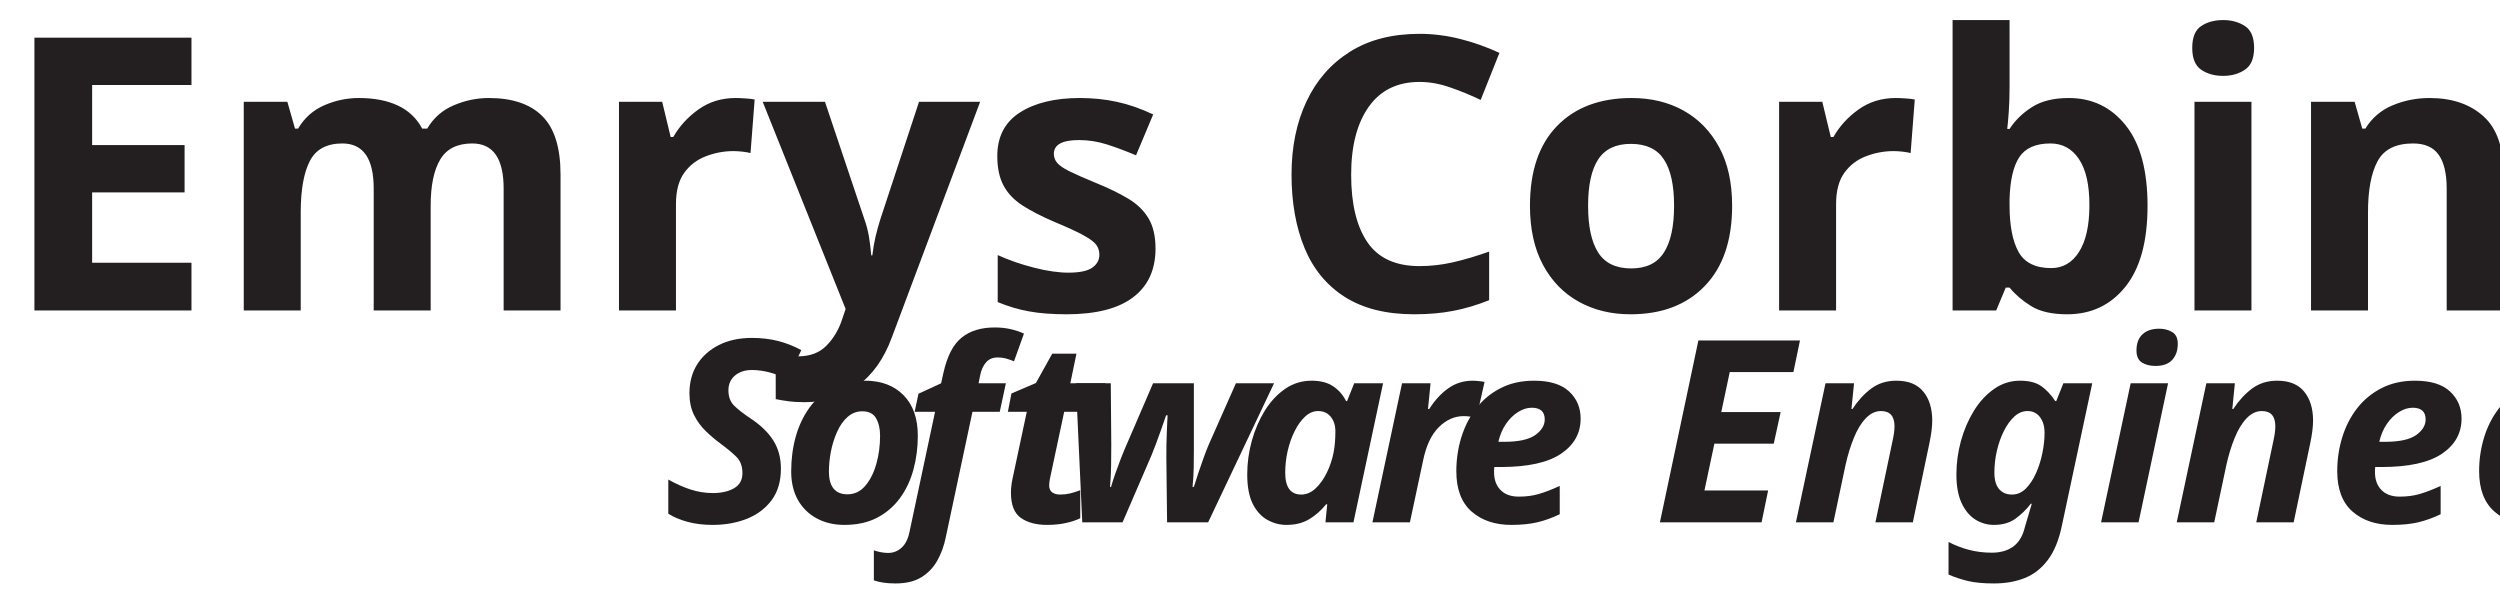
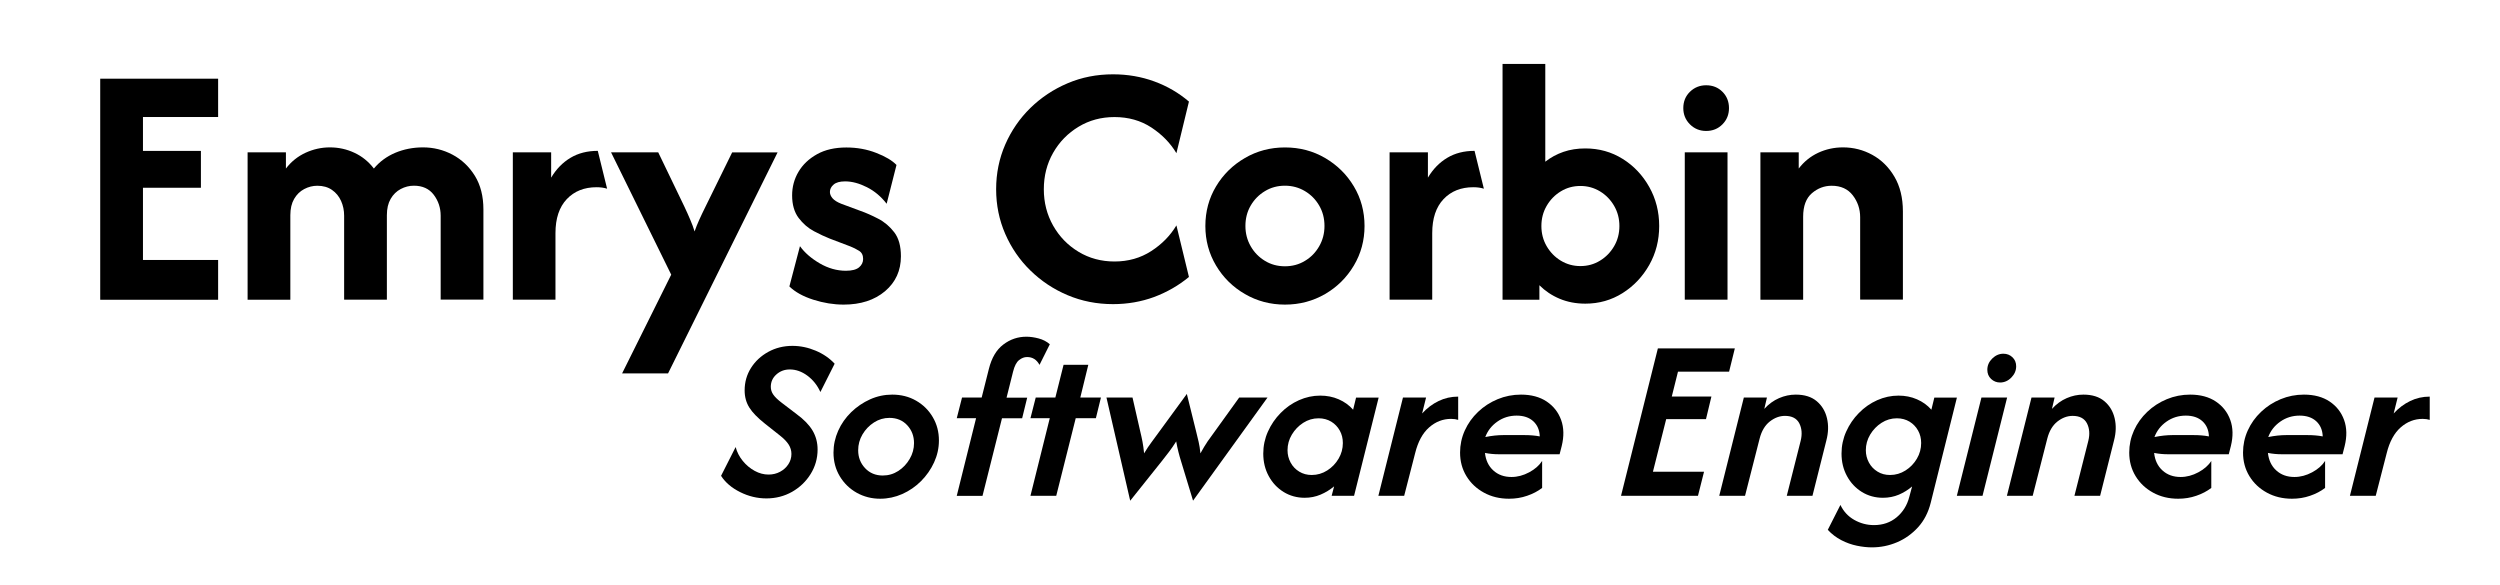
- <svg xmlns="http://www.w3.org/2000/svg" id="Layer_1" viewBox="0 0 471.06 114.06">
-   <defs>
-     <style>.cls-1{letter-spacing:0em;}.cls-2{letter-spacing:-.01em;}.cls-3{letter-spacing:0em;}.cls-4{letter-spacing:-.03em;}.cls-5{font-family:AfacadItalic-SemiBoldItalic, Afacad;font-size:48px;font-style:italic;font-variation-settings:'wght' 600;font-weight:600;}.cls-5,.cls-6{fill:#231f20;}.cls-6{font-family:Afacad-Bold, Afacad;font-size:72px;font-variation-settings:'wght' 700;font-weight:700;}</style>
-   </defs>
-   <text class="cls-5" transform="translate(124.97 98.42)">
-     <tspan x="0" y="0">S</tspan>
-     <tspan class="cls-4" x="22" y="0">o</tspan>
-     <tspan x="44.83" y="0">ft</tspan>
-     <tspan class="cls-1" x="74.83" y="0">w</tspan>
-     <tspan x="107.93" y="0">a</tspan>
-     <tspan class="cls-2" x="132.77" y="0">r</tspan>
-     <tspan class="cls-3" x="147.33" y="0">e Engineer</tspan>
-   </text>
-   <text class="cls-6" transform="translate(0 58.5)">
-     <tspan x="0" y="0">Emrys Corbin</tspan>
-   </text>
+ <svg xmlns="http://www.w3.org/2000/svg" version="1.1" id="Layer_1" x="0px" y="0px" viewBox="0 0 474.96 111.06" style="enable-background:new 0 0 474.96 111.06;" xml:space="preserve">
+   <g>
+     <g>
+       <path d="M145.6,94.69c-1.72,0-3.39-0.4-4.99-1.2c-1.61-0.8-2.81-1.83-3.62-3.09l2.77-5.47c0.25,0.95,0.7,1.83,1.35,2.63    c0.65,0.8,1.41,1.43,2.27,1.9c0.86,0.47,1.74,0.7,2.63,0.7c0.81,0,1.54-0.18,2.19-0.53c0.65-0.35,1.18-0.82,1.57-1.42    c0.39-0.59,0.59-1.25,0.59-1.97c0-0.64-0.18-1.24-0.54-1.8c-0.36-0.56-0.92-1.13-1.66-1.71l-2.83-2.24    c-1.39-1.1-2.38-2.12-2.97-3.06s-0.89-2.03-0.89-3.25c0-1.58,0.4-3,1.21-4.28c0.81-1.28,1.9-2.29,3.28-3.05    c1.38-0.76,2.91-1.14,4.59-1.14c1.51,0,2.99,0.31,4.43,0.92c1.44,0.61,2.64,1.44,3.59,2.47l-2.71,5.38    c-0.58-1.29-1.41-2.32-2.47-3.11c-1.07-0.79-2.18-1.18-3.34-1.18c-1,0-1.85,0.32-2.55,0.95c-0.71,0.63-1.06,1.42-1.06,2.35    c0,0.54,0.16,1.04,0.48,1.49c0.32,0.46,0.84,0.96,1.57,1.52l2.86,2.18c1.39,1.02,2.4,2.06,3.03,3.13    c0.63,1.07,0.95,2.27,0.95,3.59c0,1.68-0.44,3.23-1.32,4.65c-0.88,1.42-2.06,2.55-3.53,3.39    C149.01,94.27,147.38,94.69,145.6,94.69z" />
+       <path d="M167.22,94.75c-1.62,0-3.1-0.38-4.45-1.13c-1.35-0.76-2.42-1.8-3.22-3.13c-0.8-1.33-1.2-2.83-1.2-4.51    c0-1.43,0.3-2.81,0.89-4.14c0.59-1.33,1.42-2.5,2.47-3.53c1.06-1.03,2.26-1.84,3.59-2.44s2.74-0.9,4.21-0.9    c1.68,0,3.19,0.38,4.53,1.15s2.4,1.81,3.17,3.13c0.78,1.32,1.17,2.79,1.17,4.43c0,1.45-0.31,2.84-0.92,4.17s-1.44,2.51-2.47,3.55    c-1.04,1.04-2.23,1.86-3.58,2.46C170.07,94.45,168.67,94.75,167.22,94.75z M167.71,90.34c1.08,0,2.06-0.29,2.96-0.87    c0.89-0.58,1.61-1.34,2.16-2.29c0.55-0.94,0.82-1.94,0.82-3c0-1.33-0.43-2.46-1.29-3.39c-0.86-0.93-1.99-1.4-3.38-1.4    c-1.06,0-2.04,0.29-2.94,0.87c-0.9,0.58-1.63,1.34-2.18,2.27c-0.55,0.93-0.82,1.94-0.82,3.02c0,1.33,0.44,2.46,1.31,3.39    S166.35,90.34,167.71,90.34z" />
+       <path d="M181.77,94.19l3.67-14.74h-3.67l1-3.92h3.73l1.37-5.44c0.52-2.09,1.43-3.64,2.74-4.63c1.31-1,2.77-1.49,4.39-1.49    c0.73,0,1.5,0.11,2.33,0.33c0.83,0.22,1.53,0.59,2.12,1.1l-1.96,3.92c-0.27-0.5-0.6-0.87-1-1.12c-0.39-0.25-0.85-0.37-1.37-0.37    s-1.02,0.19-1.51,0.58c-0.49,0.38-0.87,1.11-1.14,2.19l-1.24,4.95h3.92l-0.96,3.92h-3.83l-3.7,14.74H181.77z" />
+       <path d="M195.77,94.19l3.67-14.74h-3.67l1-3.92h3.73l1.56-6.22h4.7l-1.52,6.22h3.92l-0.96,3.92h-3.83l-3.7,14.74H195.77z" />
+       <path d="M214.72,95.13l-4.51-19.6h4.95l1.49,6.53c0.14,0.58,0.28,1.19,0.4,1.83c0.12,0.64,0.23,1.39,0.31,2.24    c0.5-0.83,0.97-1.54,1.42-2.13c0.45-0.59,0.88-1.18,1.29-1.76l5.41-7.4l1.83,7.4c0.12,0.54,0.26,1.11,0.41,1.71    c0.14,0.6,0.26,1.33,0.34,2.18c0.5-0.91,0.96-1.67,1.38-2.29c0.42-0.61,0.86-1.21,1.29-1.79l4.7-6.53h5.38l-14.15,19.6l-2.27-7.47    c-0.19-0.6-0.36-1.2-0.51-1.8s-0.3-1.26-0.42-1.99c-0.46,0.73-0.91,1.39-1.37,1.99s-0.92,1.2-1.4,1.8L214.72,95.13z" />
+       <path d="M247.87,94.57c-1.47,0-2.81-0.37-4-1.1c-1.19-0.74-2.14-1.74-2.83-3.02c-0.7-1.28-1.04-2.7-1.04-4.28    c0-1.47,0.3-2.87,0.89-4.18c0.59-1.32,1.39-2.49,2.41-3.53s2.18-1.85,3.48-2.43c1.31-0.58,2.65-0.87,4.04-0.87    c1.26,0,2.44,0.23,3.51,0.7c1.08,0.47,1.99,1.12,2.74,1.98l0.56-2.3h4.29l-4.67,18.66h-4.26l0.47-1.8    c-0.77,0.64-1.62,1.17-2.57,1.57S248.95,94.57,247.87,94.57z M249.21,90.24c1.06,0,2.04-0.29,2.94-0.86    c0.9-0.57,1.62-1.32,2.16-2.24c0.54-0.92,0.81-1.91,0.81-2.97c0-0.87-0.19-1.66-0.58-2.36s-0.92-1.27-1.62-1.7    c-0.7-0.42-1.5-0.64-2.41-0.64c-1.06,0-2.03,0.29-2.92,0.86s-1.61,1.32-2.16,2.24c-0.55,0.92-0.82,1.91-0.82,2.97    c0,0.85,0.2,1.63,0.59,2.35s0.94,1.29,1.63,1.71C247.53,90.03,248.32,90.24,249.21,90.24z" />
+       <path d="M261.87,94.19l4.67-18.66h4.39l-0.75,3.02c0.93-1.02,1.97-1.8,3.13-2.36c1.15-0.56,2.39-0.84,3.72-0.84v4.42    c-0.37-0.12-0.82-0.19-1.34-0.19c-1.56,0-2.95,0.54-4.18,1.62c-1.23,1.08-2.12,2.72-2.66,4.91l-2.08,8.09H261.87z" />
+       <path d="M286.69,94.75c-1.76,0-3.35-0.38-4.76-1.15c-1.41-0.77-2.52-1.81-3.33-3.14s-1.21-2.82-1.21-4.48c0-1.47,0.3-2.87,0.9-4.2    c0.6-1.33,1.44-2.5,2.52-3.53c1.08-1.03,2.32-1.83,3.72-2.41c1.4-0.58,2.88-0.87,4.43-0.87c1.95,0,3.58,0.44,4.88,1.31    s2.22,2.04,2.75,3.51c0.53,1.47,0.56,3.12,0.11,4.95l-0.4,1.56h-11.6c-0.42,0-0.83-0.02-1.26-0.06c-0.42-0.04-0.87-0.1-1.32-0.19    c0.15,1.39,0.67,2.5,1.59,3.33c0.91,0.83,2.06,1.24,3.45,1.24c1.14,0,2.26-0.3,3.36-0.89c1.1-0.59,1.92-1.31,2.46-2.16v5.13    c-0.81,0.62-1.76,1.12-2.85,1.49C289.04,94.57,287.9,94.75,286.69,94.75z M282.18,83.03c1.24-0.25,2.38-0.37,3.42-0.37h4.04    c0.52,0,1.02,0.02,1.49,0.06c0.48,0.04,0.94,0.1,1.4,0.19c-0.04-1.2-0.45-2.16-1.23-2.88c-0.78-0.71-1.83-1.07-3.16-1.07    c-1.37,0-2.59,0.38-3.67,1.14S282.64,81.82,282.18,83.03z" />
+       <path d="M307.97,94.19l7-28h14.62l-1.09,4.42h-9.71l-1.18,4.73h7.53l-1.03,4.29h-7.56l-2.52,9.99h9.71l-1.15,4.57H307.97z" />
+       <path d="M326.63,94.19l4.67-18.66h4.39l-0.5,2.15c0.83-0.91,1.76-1.59,2.8-2.04c1.04-0.45,2.09-0.67,3.17-0.67    c1.68,0,3.01,0.42,4,1.26s1.63,1.92,1.94,3.24c0.31,1.32,0.27,2.72-0.12,4.21l-2.64,10.51h-4.88l2.64-10.45    c0.31-1.26,0.22-2.37-0.26-3.31c-0.49-0.94-1.39-1.42-2.72-1.42c-1.02,0-1.98,0.36-2.89,1.07c-0.91,0.72-1.56,1.8-1.93,3.25    l-2.77,10.86H326.63z" />
+       <path d="M355.62,103.99c-0.87,0-1.82-0.1-2.83-0.31c-1.02-0.21-2.01-0.56-2.97-1.06c-0.96-0.5-1.82-1.15-2.57-1.96l2.4-4.73    c0.58,1.22,1.45,2.17,2.61,2.83c1.16,0.66,2.42,1,3.76,1c1.68,0,3.12-0.49,4.31-1.48c1.19-0.99,2-2.29,2.41-3.9l0.53-1.96    c-0.75,0.64-1.59,1.16-2.52,1.56c-0.93,0.39-1.94,0.59-3.02,0.59c-1.47,0-2.81-0.37-4-1.1c-1.19-0.74-2.14-1.74-2.83-3.02    c-0.7-1.28-1.04-2.7-1.04-4.28c0-1.47,0.3-2.87,0.89-4.18c0.59-1.32,1.39-2.49,2.41-3.53s2.18-1.85,3.48-2.43    c1.31-0.58,2.65-0.87,4.04-0.87c1.26,0,2.44,0.23,3.51,0.7c1.08,0.47,1.99,1.12,2.74,1.98l0.56-2.3h4.29l-4.98,20    c-0.46,1.82-1.25,3.36-2.39,4.62c-1.14,1.25-2.47,2.21-4,2.86S357.3,103.99,355.62,103.99z M359.08,90.24    c1.06,0,2.04-0.29,2.94-0.86c0.9-0.57,1.62-1.32,2.16-2.24c0.54-0.92,0.81-1.91,0.81-2.97c0-0.87-0.19-1.66-0.58-2.36    s-0.92-1.27-1.62-1.7c-0.7-0.42-1.5-0.64-2.41-0.64c-1.06,0-2.03,0.29-2.92,0.86s-1.61,1.32-2.16,2.24    c-0.55,0.92-0.82,1.91-0.82,2.97c0,0.85,0.2,1.63,0.59,2.35s0.94,1.29,1.63,1.71C357.39,90.03,358.18,90.24,359.08,90.24z" />
+       <path d="M371.77,94.19l4.67-18.66h4.88l-4.67,18.66H371.77z M379.98,72.67c-0.66,0-1.23-0.23-1.71-0.68    c-0.48-0.46-0.71-1.04-0.71-1.74c0-0.81,0.31-1.52,0.93-2.13s1.33-0.92,2.12-0.92c0.68,0,1.26,0.23,1.73,0.68s0.7,1.03,0.7,1.71    c0,0.81-0.31,1.52-0.93,2.15S380.77,72.67,379.98,72.67z" />
+       <path d="M381.28,94.19l4.67-18.66h4.39l-0.5,2.15c0.83-0.91,1.76-1.59,2.8-2.04c1.04-0.45,2.09-0.67,3.17-0.67    c1.68,0,3.01,0.42,4,1.26s1.63,1.92,1.94,3.24c0.31,1.32,0.27,2.72-0.12,4.21l-2.64,10.51h-4.88l2.64-10.45    c0.31-1.26,0.22-2.37-0.26-3.31c-0.49-0.94-1.39-1.42-2.72-1.42c-1.02,0-1.98,0.36-2.89,1.07c-0.91,0.72-1.56,1.8-1.93,3.25    l-2.77,10.86H381.28z" />
+       <path d="M413.82,94.75c-1.76,0-3.35-0.38-4.76-1.15c-1.41-0.77-2.52-1.81-3.33-3.14s-1.21-2.82-1.21-4.48c0-1.47,0.3-2.87,0.9-4.2    c0.6-1.33,1.44-2.5,2.52-3.53c1.08-1.03,2.32-1.83,3.72-2.41c1.4-0.58,2.88-0.87,4.43-0.87c1.95,0,3.58,0.44,4.88,1.31    s2.22,2.04,2.75,3.51c0.53,1.47,0.56,3.12,0.11,4.95l-0.4,1.56h-11.6c-0.42,0-0.83-0.02-1.26-0.06c-0.42-0.04-0.87-0.1-1.32-0.19    c0.15,1.39,0.67,2.5,1.59,3.33c0.91,0.83,2.06,1.24,3.45,1.24c1.14,0,2.26-0.3,3.36-0.89c1.1-0.59,1.92-1.31,2.46-2.16v5.13    c-0.81,0.62-1.76,1.12-2.85,1.49C416.17,94.57,415.02,94.75,413.82,94.75z M409.31,83.03c1.24-0.25,2.38-0.37,3.42-0.37h4.04    c0.52,0,1.02,0.02,1.49,0.06c0.48,0.04,0.94,0.1,1.4,0.19c-0.04-1.2-0.45-2.16-1.23-2.88c-0.78-0.71-1.83-1.07-3.16-1.07    c-1.37,0-2.59,0.38-3.67,1.14S409.77,81.82,409.31,83.03z" />
+       <path d="M435.44,94.75c-1.76,0-3.35-0.38-4.76-1.15c-1.41-0.77-2.52-1.81-3.33-3.14s-1.21-2.82-1.21-4.48c0-1.47,0.3-2.87,0.9-4.2    c0.6-1.33,1.44-2.5,2.52-3.53c1.08-1.03,2.32-1.83,3.72-2.41c1.4-0.58,2.88-0.87,4.43-0.87c1.95,0,3.58,0.44,4.88,1.31    s2.22,2.04,2.75,3.51c0.53,1.47,0.56,3.12,0.11,4.95l-0.4,1.56h-11.6c-0.42,0-0.83-0.02-1.26-0.06c-0.42-0.04-0.87-0.1-1.32-0.19    c0.15,1.39,0.67,2.5,1.59,3.33c0.91,0.83,2.06,1.24,3.45,1.24c1.14,0,2.26-0.3,3.36-0.89c1.1-0.59,1.92-1.31,2.46-2.16v5.13    c-0.81,0.62-1.76,1.12-2.85,1.49C437.79,94.57,436.64,94.75,435.44,94.75z M430.93,83.03c1.24-0.25,2.38-0.37,3.42-0.37h4.04    c0.52,0,1.02,0.02,1.49,0.06c0.48,0.04,0.94,0.1,1.4,0.19c-0.04-1.2-0.45-2.16-1.23-2.88c-0.78-0.71-1.83-1.07-3.16-1.07    c-1.37,0-2.59,0.38-3.67,1.14S431.38,81.82,430.93,83.03z" />
+       <path d="M446.45,94.19l4.67-18.66h4.39l-0.75,3.02c0.93-1.02,1.97-1.8,3.13-2.36c1.15-0.56,2.39-0.84,3.72-0.84v4.42    c-0.37-0.12-0.82-0.19-1.34-0.19c-1.56,0-2.95,0.54-4.18,1.62c-1.23,1.08-2.12,2.72-2.66,4.91l-2.08,8.09H446.45z" />
+     </g>
+   </g>
+   <g>
+     <g>
+       <path d="M19.04,56.94V14.95h22.4v7.28H27.16v6.44h11.01v7H27.16v13.72h14.28v7.56H19.04z" />
+       <path d="M47.04,56.94V28.94h7.28v3.08c1-1.31,2.23-2.3,3.71-2.99c1.48-0.68,3.02-1.03,4.64-1.03c1.65,0,3.2,0.34,4.67,1.03    c1.46,0.68,2.69,1.68,3.69,2.99c1.09-1.31,2.44-2.3,4.06-2.99c1.62-0.68,3.38-1.03,5.27-1.03c1.99,0,3.86,0.46,5.6,1.38    c1.74,0.92,3.16,2.26,4.25,4.01c1.09,1.76,1.63,3.9,1.63,6.41v17.12h-8.12V40.98c0-1.49-0.44-2.81-1.31-3.97    c-0.87-1.15-2.13-1.73-3.78-1.73c-0.87,0-1.7,0.21-2.5,0.63c-0.79,0.42-1.43,1.04-1.91,1.87c-0.48,0.83-0.72,1.86-0.72,3.1v16.05    h-8.12V40.98c0-1-0.19-1.93-0.58-2.8c-0.39-0.87-0.96-1.57-1.73-2.1c-0.76-0.53-1.69-0.79-2.78-0.79c-0.87,0-1.7,0.21-2.5,0.63    c-0.79,0.42-1.43,1.04-1.91,1.87c-0.48,0.83-0.72,1.86-0.72,3.1v16.05H47.04z" />
+       <path d="M97.43,56.94V28.94h7.28v4.81c0.96-1.62,2.18-2.87,3.66-3.76c1.48-0.89,3.21-1.33,5.2-1.33l1.77,7.19    c-0.59-0.19-1.26-0.28-2.01-0.28c-2.33,0-4.22,0.75-5.65,2.26c-1.43,1.51-2.15,3.66-2.15,6.46v12.64H97.43z" />
+       <path d="M118.19,70.94l9.33-18.76l-11.43-23.24h8.96L130,39.21c0.44,0.93,0.82,1.78,1.14,2.54c0.33,0.76,0.6,1.5,0.82,2.22    c0.25-0.72,0.54-1.45,0.89-2.22c0.34-0.76,0.75-1.61,1.21-2.54l5.04-10.26h8.63l-20.81,41.99H118.19z" />
+       <path d="M160.28,57.87c-1.9,0-3.82-0.31-5.76-0.93c-1.94-0.62-3.46-1.46-4.55-2.52l2.01-7.65c0.9,1.25,2.15,2.33,3.76,3.27    c1.6,0.93,3.26,1.4,4.97,1.4c1.15,0,1.98-0.22,2.5-0.65c0.51-0.43,0.77-0.96,0.77-1.59c0-0.72-0.26-1.24-0.79-1.56    c-0.53-0.33-1.07-0.6-1.63-0.82l-3.92-1.49c-0.87-0.34-1.87-0.81-2.99-1.4s-2.09-1.43-2.92-2.52c-0.82-1.09-1.24-2.52-1.24-4.29    c0-1.62,0.4-3.11,1.21-4.48c0.81-1.37,1.98-2.48,3.52-3.34c1.54-0.86,3.4-1.28,5.58-1.28c2.02,0,3.91,0.34,5.67,1.03    c1.76,0.68,3.04,1.45,3.85,2.29l-1.87,7.37c-1.06-1.37-2.31-2.42-3.76-3.15c-1.45-0.73-2.82-1.1-4.13-1.1c-1,0-1.73,0.2-2.19,0.61    c-0.47,0.4-0.7,0.87-0.7,1.4c0,0.4,0.16,0.8,0.49,1.19c0.33,0.39,0.88,0.74,1.66,1.05l3.64,1.35c1.06,0.37,2.19,0.87,3.38,1.49    c1.2,0.62,2.22,1.49,3.06,2.59c0.84,1.1,1.26,2.62,1.26,4.55c0,2.71-1,4.92-3.01,6.63C166.13,57.02,163.51,57.87,160.28,57.87z" />
+       <path d="M211.46,57.78c-3.08,0-5.96-0.57-8.63-1.7c-2.68-1.13-5.03-2.7-7.07-4.69c-2.04-1.99-3.63-4.31-4.78-6.95    c-1.15-2.64-1.73-5.47-1.73-8.49c0-3.02,0.58-5.85,1.73-8.49c1.15-2.64,2.75-4.96,4.78-6.95c2.04-1.99,4.39-3.55,7.07-4.69    c2.67-1.14,5.55-1.7,8.63-1.7c2.77,0,5.38,0.45,7.84,1.35c2.46,0.9,4.65,2.18,6.58,3.83l-2.38,9.8c-1.15-1.93-2.74-3.55-4.76-4.88    c-2.02-1.32-4.36-1.98-7-1.98c-2.52,0-4.8,0.61-6.83,1.84c-2.04,1.23-3.65,2.88-4.83,4.95c-1.18,2.07-1.77,4.38-1.77,6.93    c0,2.52,0.59,4.82,1.77,6.91c1.18,2.08,2.79,3.74,4.83,4.97c2.04,1.23,4.32,1.84,6.83,1.84c2.61,0,4.94-0.66,6.98-1.98    c2.04-1.32,3.63-2.95,4.78-4.88l2.38,9.8c-1.96,1.62-4.16,2.88-6.6,3.8C216.83,57.32,214.23,57.78,211.46,57.78z" />
+       <path d="M244.12,57.87c-2.77,0-5.3-0.67-7.61-2.01s-4.13-3.14-5.48-5.41c-1.35-2.27-2.03-4.77-2.03-7.51    c0-2.77,0.68-5.28,2.03-7.53c1.35-2.26,3.18-4.05,5.48-5.39s4.84-2.01,7.61-2.01c2.8,0,5.34,0.67,7.63,2.01s4.11,3.13,5.46,5.39    c1.35,2.25,2.03,4.77,2.03,7.53c0,2.74-0.68,5.24-2.03,7.51c-1.35,2.27-3.17,4.08-5.46,5.41S246.92,57.87,244.12,57.87z     M244.12,50.59c1.4,0,2.67-0.34,3.8-1.03c1.14-0.68,2.04-1.61,2.71-2.78c0.67-1.17,1-2.45,1-3.85c0-1.43-0.33-2.72-1-3.87    c-0.67-1.15-1.57-2.07-2.71-2.75c-1.14-0.68-2.4-1.03-3.8-1.03c-1.4,0-2.67,0.34-3.8,1.03c-1.14,0.68-2.04,1.6-2.71,2.75    c-0.67,1.15-1,2.44-1,3.87c0,1.4,0.33,2.68,1,3.85c0.67,1.17,1.57,2.09,2.71,2.78C241.45,50.25,242.72,50.59,244.12,50.59z" />
+       <path d="M264,56.94V28.94h7.28v4.81c0.96-1.62,2.18-2.87,3.66-3.76c1.48-0.89,3.21-1.33,5.2-1.33l1.77,7.19    c-0.59-0.19-1.26-0.28-2.01-0.28c-2.33,0-4.22,0.75-5.65,2.26c-1.43,1.51-2.15,3.66-2.15,6.46v12.64H264z" />
+       <path d="M301.19,57.69c-1.77,0-3.4-0.31-4.88-0.93c-1.48-0.62-2.76-1.48-3.85-2.57v2.75h-7V12.15h8.12v18.57    c1.03-0.81,2.18-1.43,3.45-1.87c1.28-0.44,2.66-0.65,4.15-0.65c2.61,0,4.98,0.66,7.09,1.98c2.12,1.32,3.8,3.1,5.06,5.34    s1.89,4.71,1.89,7.42c0,2.71-0.63,5.17-1.89,7.4c-1.26,2.22-2.95,4.01-5.06,5.34S303.8,57.69,301.19,57.69z M300.25,50.55    c1.37,0,2.61-0.34,3.73-1.03c1.12-0.68,2.01-1.6,2.68-2.75c0.67-1.15,1-2.43,1-3.83c0-1.4-0.33-2.67-1-3.83    c-0.67-1.15-1.56-2.07-2.68-2.75c-1.12-0.68-2.36-1.03-3.73-1.03c-1.37,0-2.61,0.34-3.73,1.03c-1.12,0.68-2.01,1.6-2.68,2.75    c-0.67,1.15-1,2.43-1,3.83c0,1.4,0.33,2.68,1,3.83c0.67,1.15,1.56,2.07,2.68,2.75C297.64,50.2,298.88,50.55,300.25,50.55z" />
+       <path d="M324.14,24.88c-1.21,0-2.24-0.42-3.08-1.26s-1.26-1.87-1.26-3.08c0-1.24,0.42-2.28,1.26-3.1    c0.84-0.82,1.87-1.24,3.08-1.24c1.24,0,2.28,0.41,3.1,1.24c0.82,0.82,1.24,1.86,1.24,3.1c0,1.21-0.41,2.24-1.24,3.08    S325.38,24.88,324.14,24.88z M320.08,56.94V28.94h8.12v27.99H320.08z" />
+       <path d="M334.45,56.94V28.94h7.28v3.08c1-1.31,2.22-2.3,3.69-2.99c1.46-0.68,3.03-1.03,4.71-1.03c1.99,0,3.85,0.47,5.58,1.42    c1.73,0.95,3.13,2.33,4.2,4.15c1.07,1.82,1.61,4.02,1.61,6.6v16.75h-8.12V41.26c0-1.55-0.47-2.94-1.4-4.15    c-0.93-1.21-2.27-1.82-4.01-1.82c-1.4,0-2.65,0.47-3.76,1.42c-1.1,0.95-1.66,2.43-1.66,4.46v15.77H334.45z" />
+     </g>
+   </g>
</svg>
